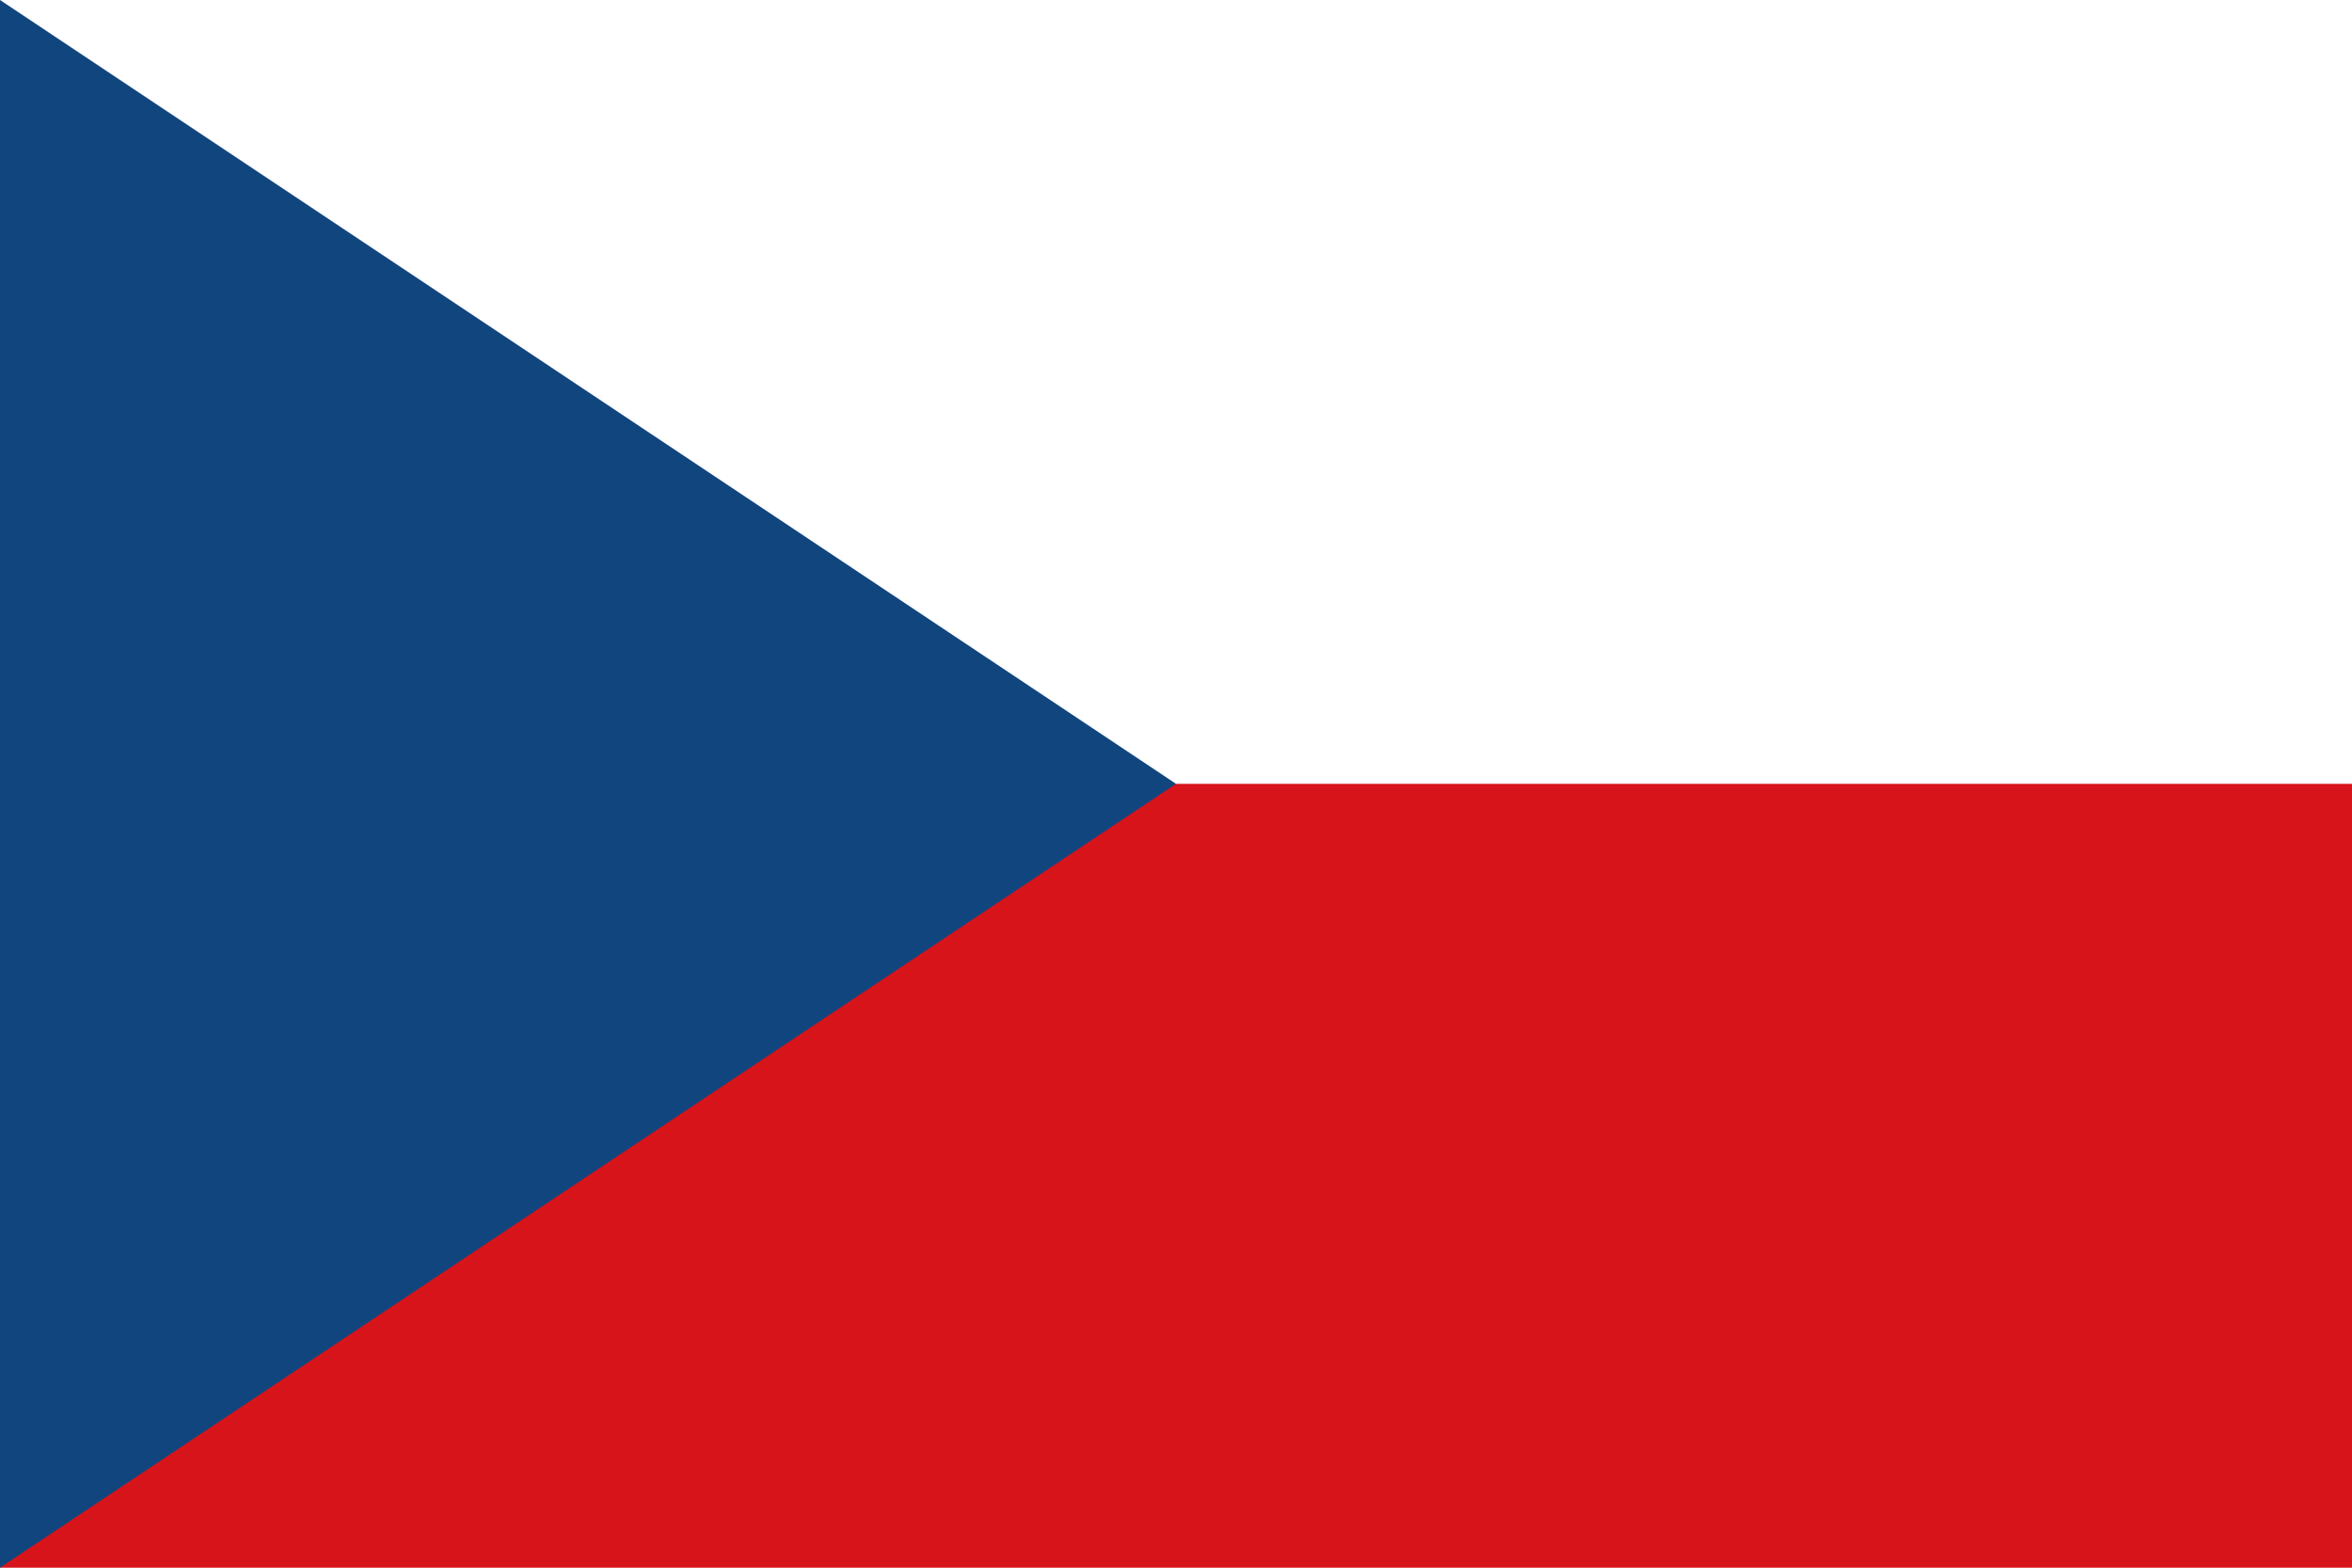
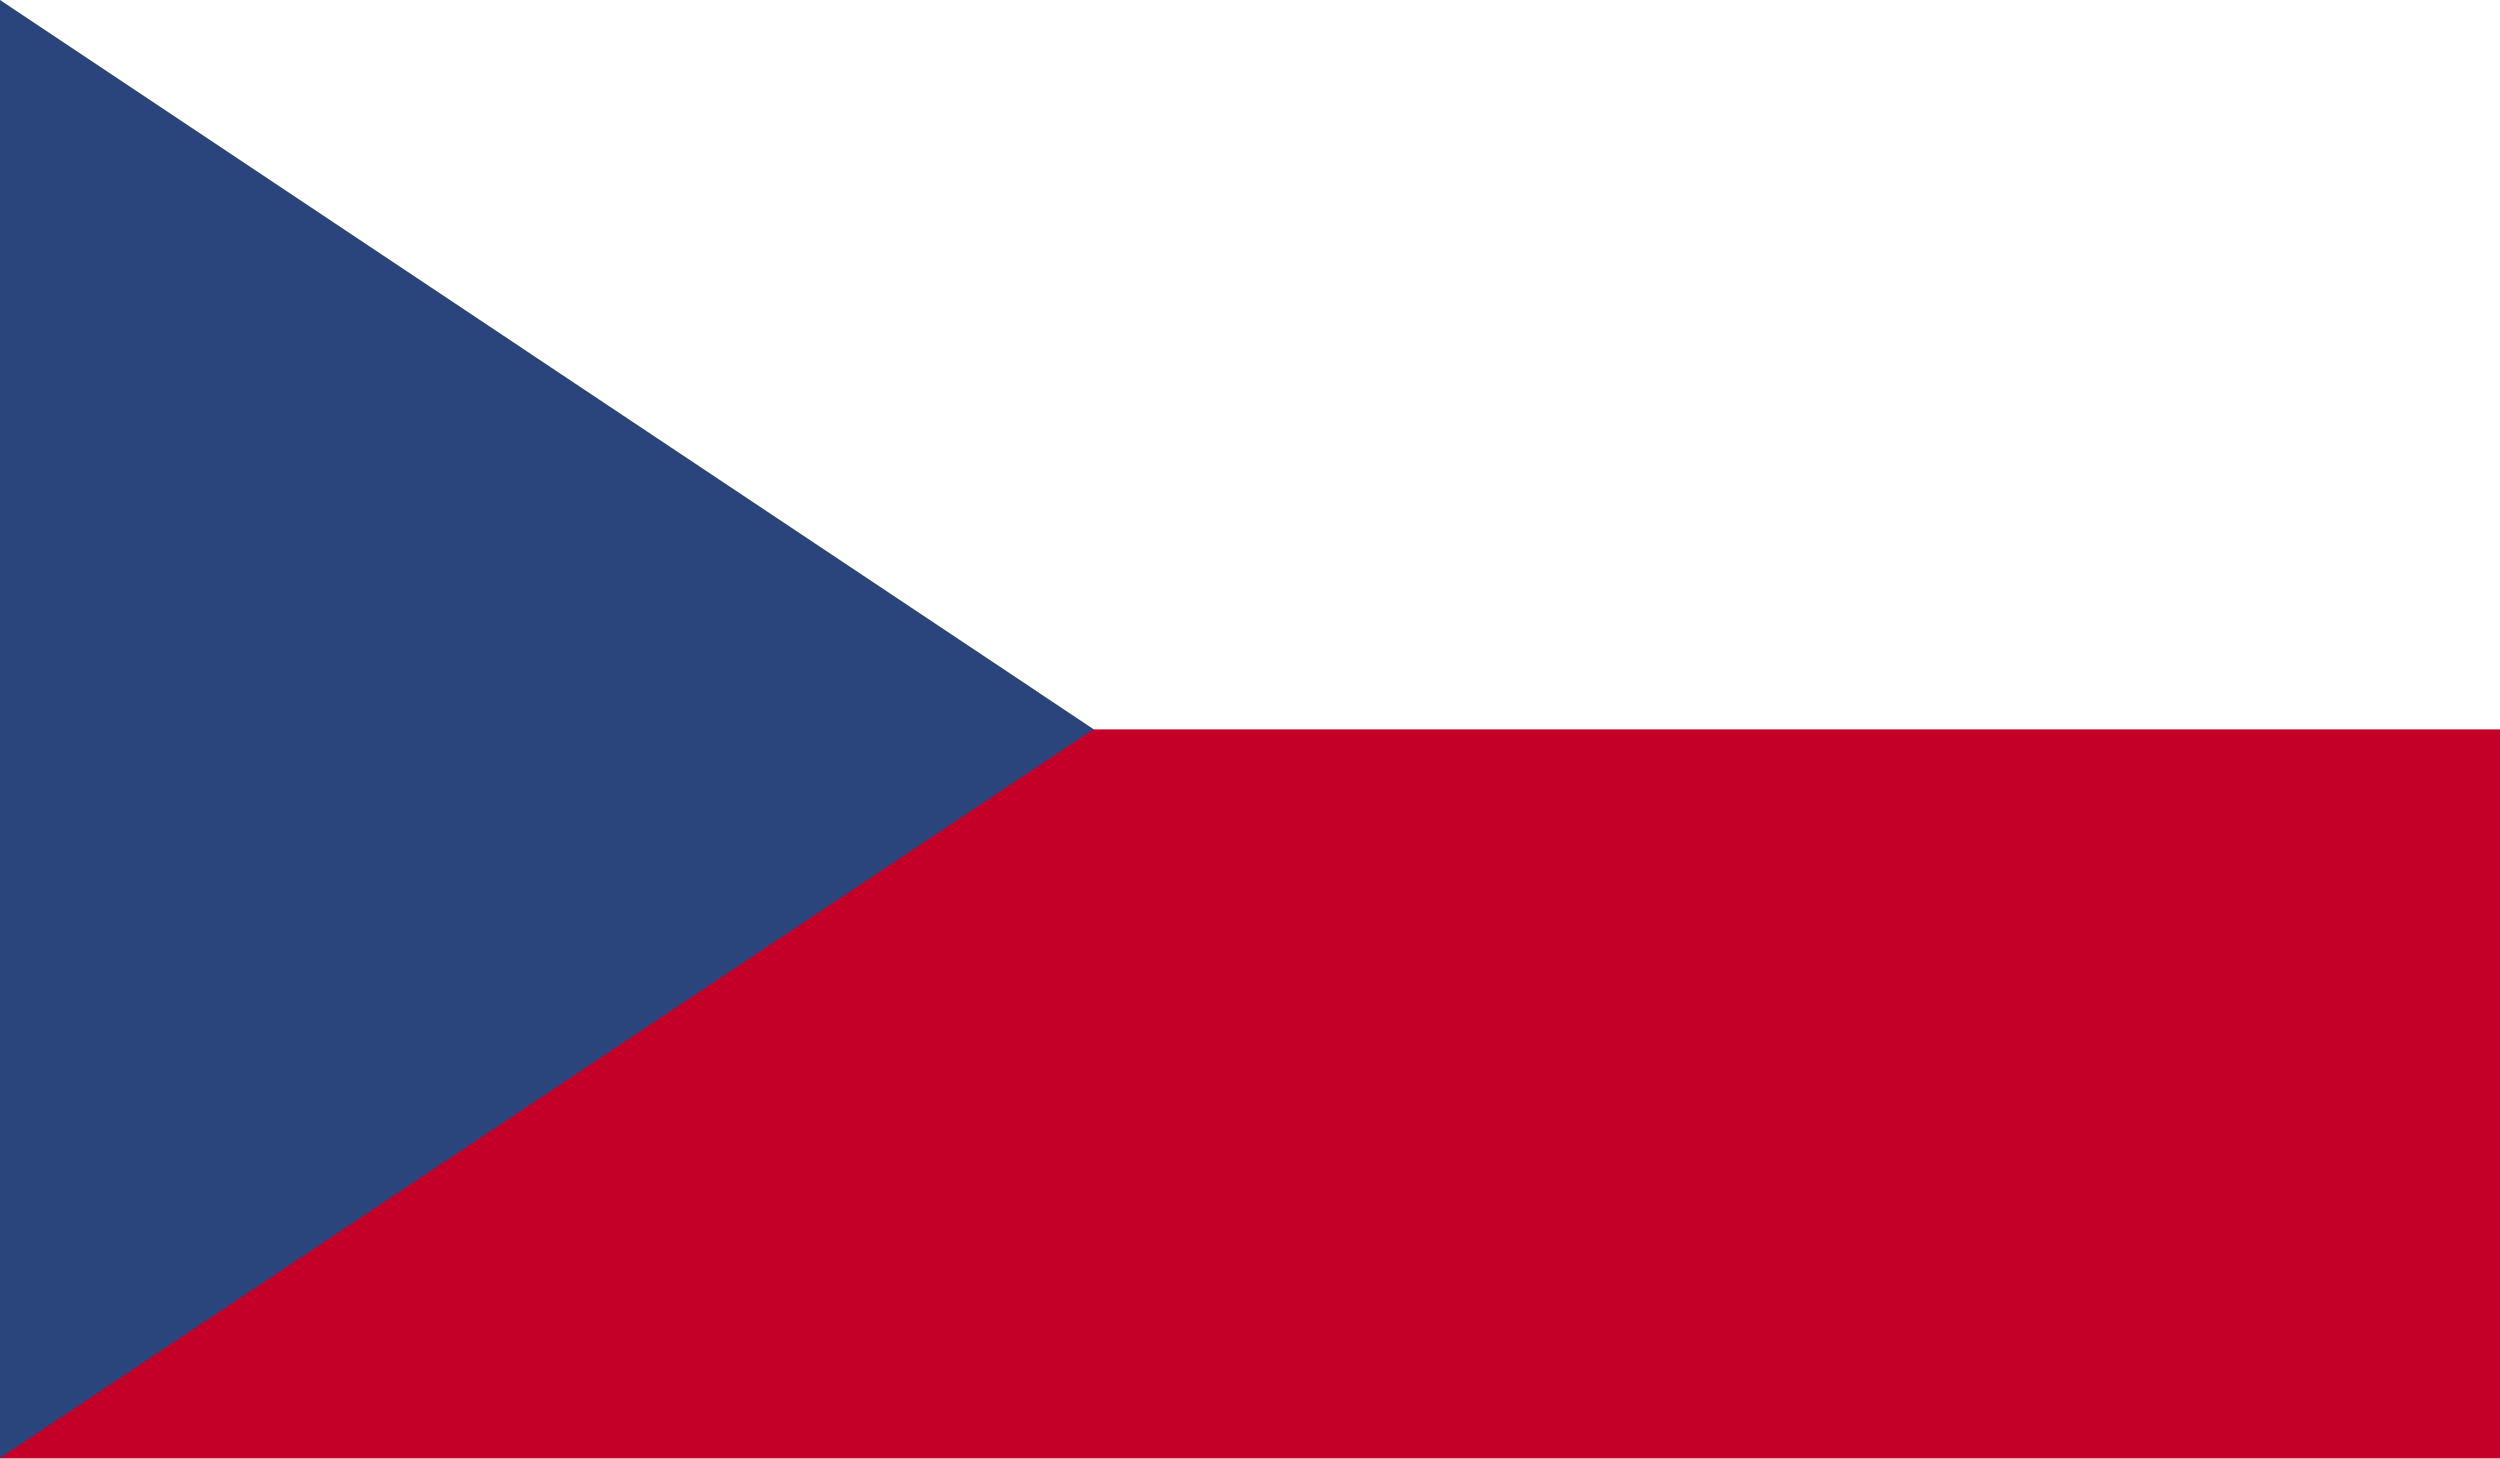
- <svg xmlns="http://www.w3.org/2000/svg" viewBox="0 0 900 600">
-   <rect width="900" height="600" fill="#d7141a" />
-   <rect width="900" height="300" fill="#fff" />
-   <path d="M 450,300 0,0 V 600 z" fill="#11457e" />
+ <svg xmlns="http://www.w3.org/2000/svg" viewBox="0 0 58.92 34.37">
+   <path fill="#c40028" d="M0 0h58.92v34.37H0z" />
+   <path fill="#fff" d="M0 0h58.92v17.19H0z" />
+   <path fill="#29457c" d="M0 0v34.37l25.78-17.18z" />
</svg>
